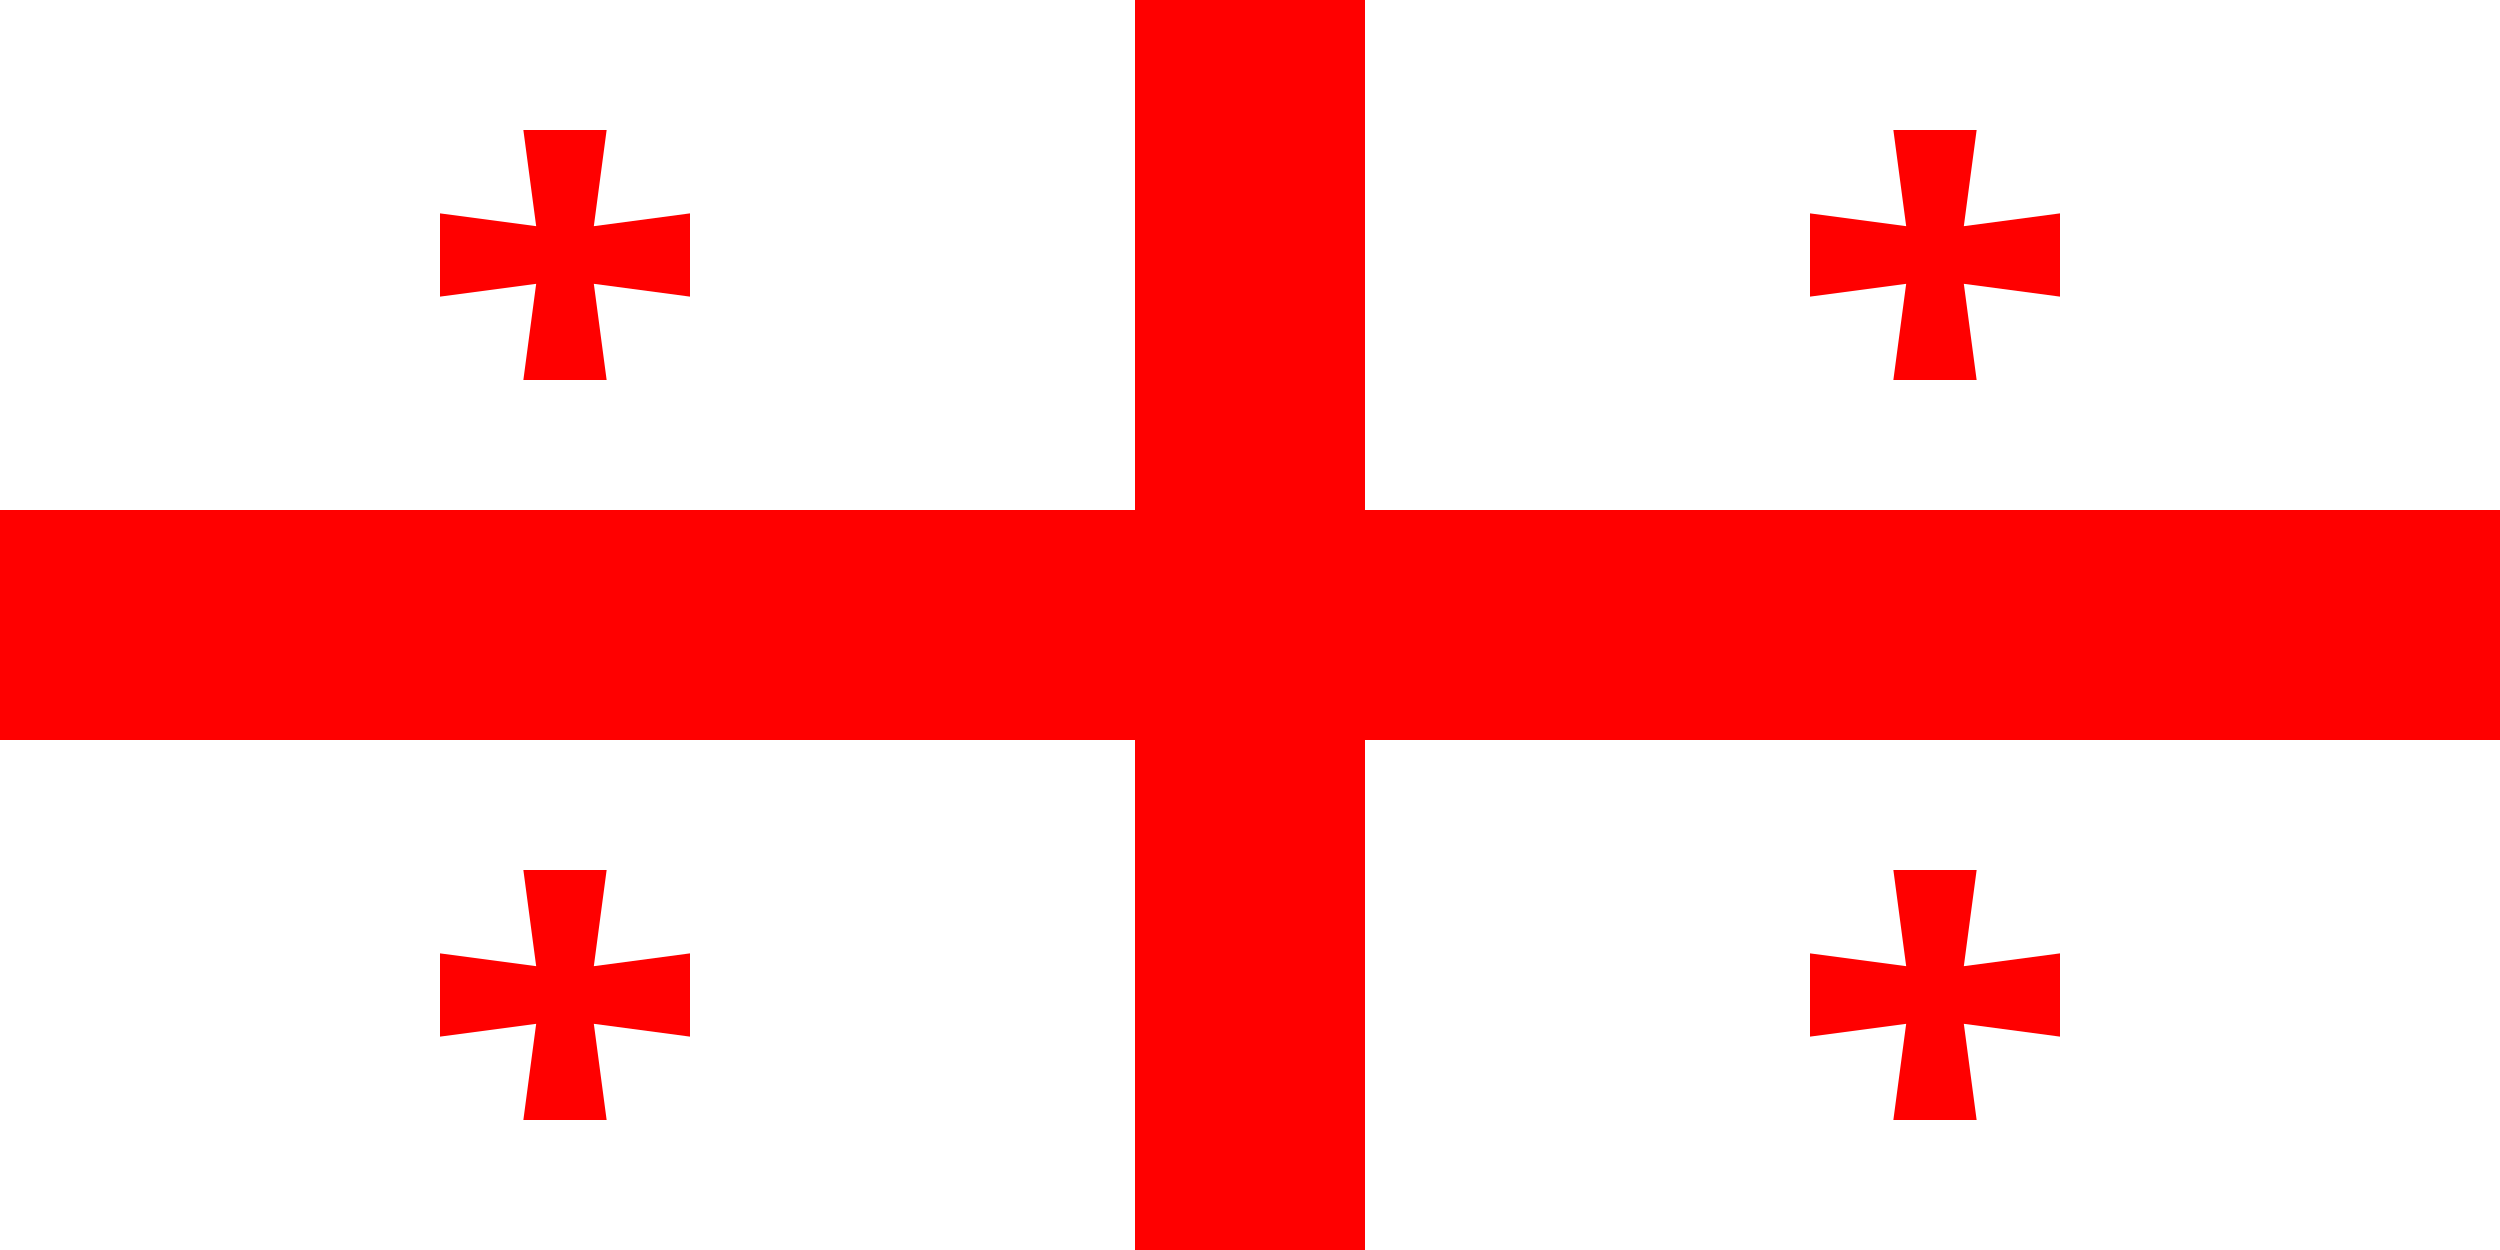
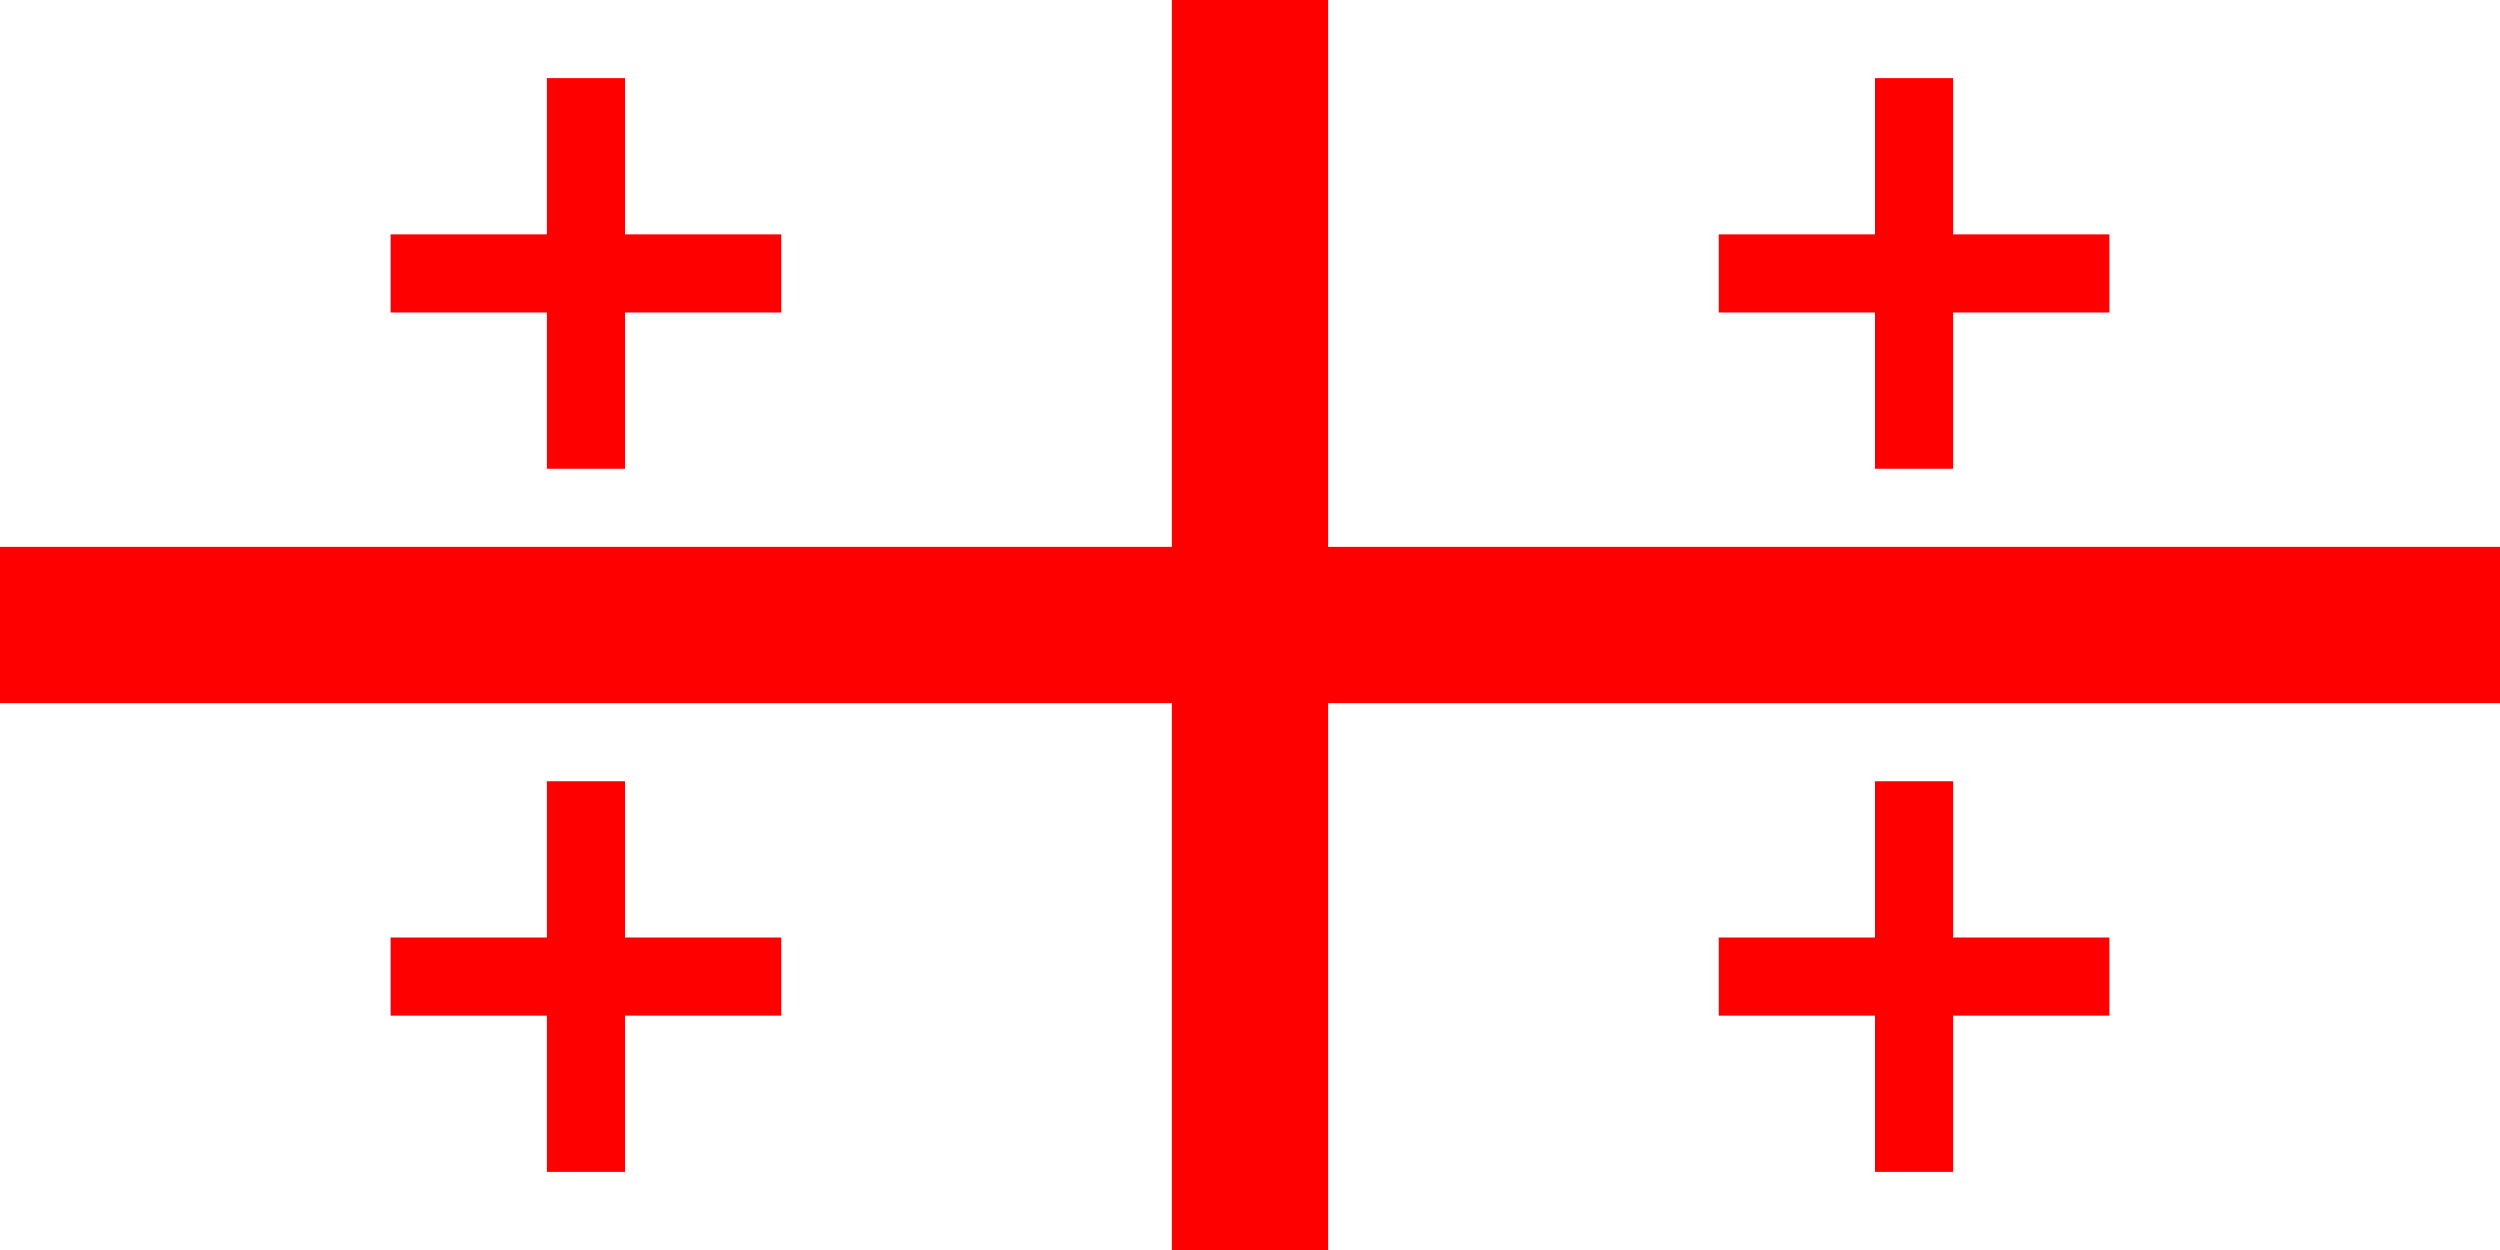
- <svg xmlns="http://www.w3.org/2000/svg" width="32px" height="16px" viewBox="0 0 32 16" version="1.1">
-   <g id="Page-1" stroke="none" stroke-width="1" fill="none" fill-rule="evenodd">
-     <g id="Georgia">
-       <rect id="Rectangle-2" fill="#FFFFFF" x="0" y="0" width="32" height="16" />
-       <polygon id="Path-2" fill="#FF0000" points="6.699 4.864 7.765 4.864 7.601 3.633 8.832 3.797 8.832 2.731 7.601 2.895 7.765 1.664 6.699 1.664 6.863 2.895 5.632 2.731 5.632 3.797 6.863 3.633" />
-       <polygon id="Path-2-Copy-2" fill="#FF0000" points="24.235 4.864 25.301 4.864 25.137 3.633 26.368 3.797 26.368 2.731 25.137 2.895 25.301 1.664 24.235 1.664 24.399 2.895 23.168 2.731 23.168 3.797 24.399 3.633" />
-       <polygon id="Path-2-Copy" fill="#FF0000" points="6.699 14.336 7.765 14.336 7.601 13.105 8.832 13.269 8.832 12.203 7.601 12.367 7.765 11.136 6.699 11.136 6.863 12.367 5.632 12.203 5.632 13.269 6.863 13.105" />
-       <polygon id="Path-2-Copy-3" fill="#FF0000" points="24.235 14.336 25.301 14.336 25.137 13.105 26.368 13.269 26.368 12.203 25.137 12.367 25.301 11.136 24.235 11.136 24.399 12.367 23.168 12.203 23.168 13.269 24.399 13.105" />
-       <rect id="Rectangle-3" fill="#FF0000" x="14.528" y="0" width="2.944" height="16" />
-       <rect id="Rectangle-3-Copy" fill="#FF0000" x="0" y="6.528" width="32" height="2.944" />
-     </g>
+ <svg xmlns="http://www.w3.org/2000/svg" viewBox="0 0 32 16">
+   <g fill="none" fill-rule="evenodd">
+     <rect width="32" height="16" fill="#FFF" transform="matrix(1 0 0 -1 0 16)" />
+     <polygon fill="red" points="17 0 17 7 32 7 32 9 17 9 17 16 15 16 15 9 0 9 0 7 15 7 15 0" />
+     <polygon fill="red" points="8 1 8 3 10 3 10 4 8 4 8 6 7 6 7 4 5 4 5 3 7 3 7 1" />
+     <polygon fill="red" points="8 10 8 12 10 12 10 13 8 13 8 15 7 15 7 13 5 13 5 12 7 12 7 10" />
+     <polygon fill="red" points="25 1 25 3 27 3 27 4 25 4 25 6 24 6 24 4 22 4 22 3 24 3 24 1" />
+     <polygon fill="red" points="25 10 25 12 27 12 27 13 25 13 25 15 24 15 24 13 22 13 22 12 24 12 24 10" />
  </g>
</svg>
